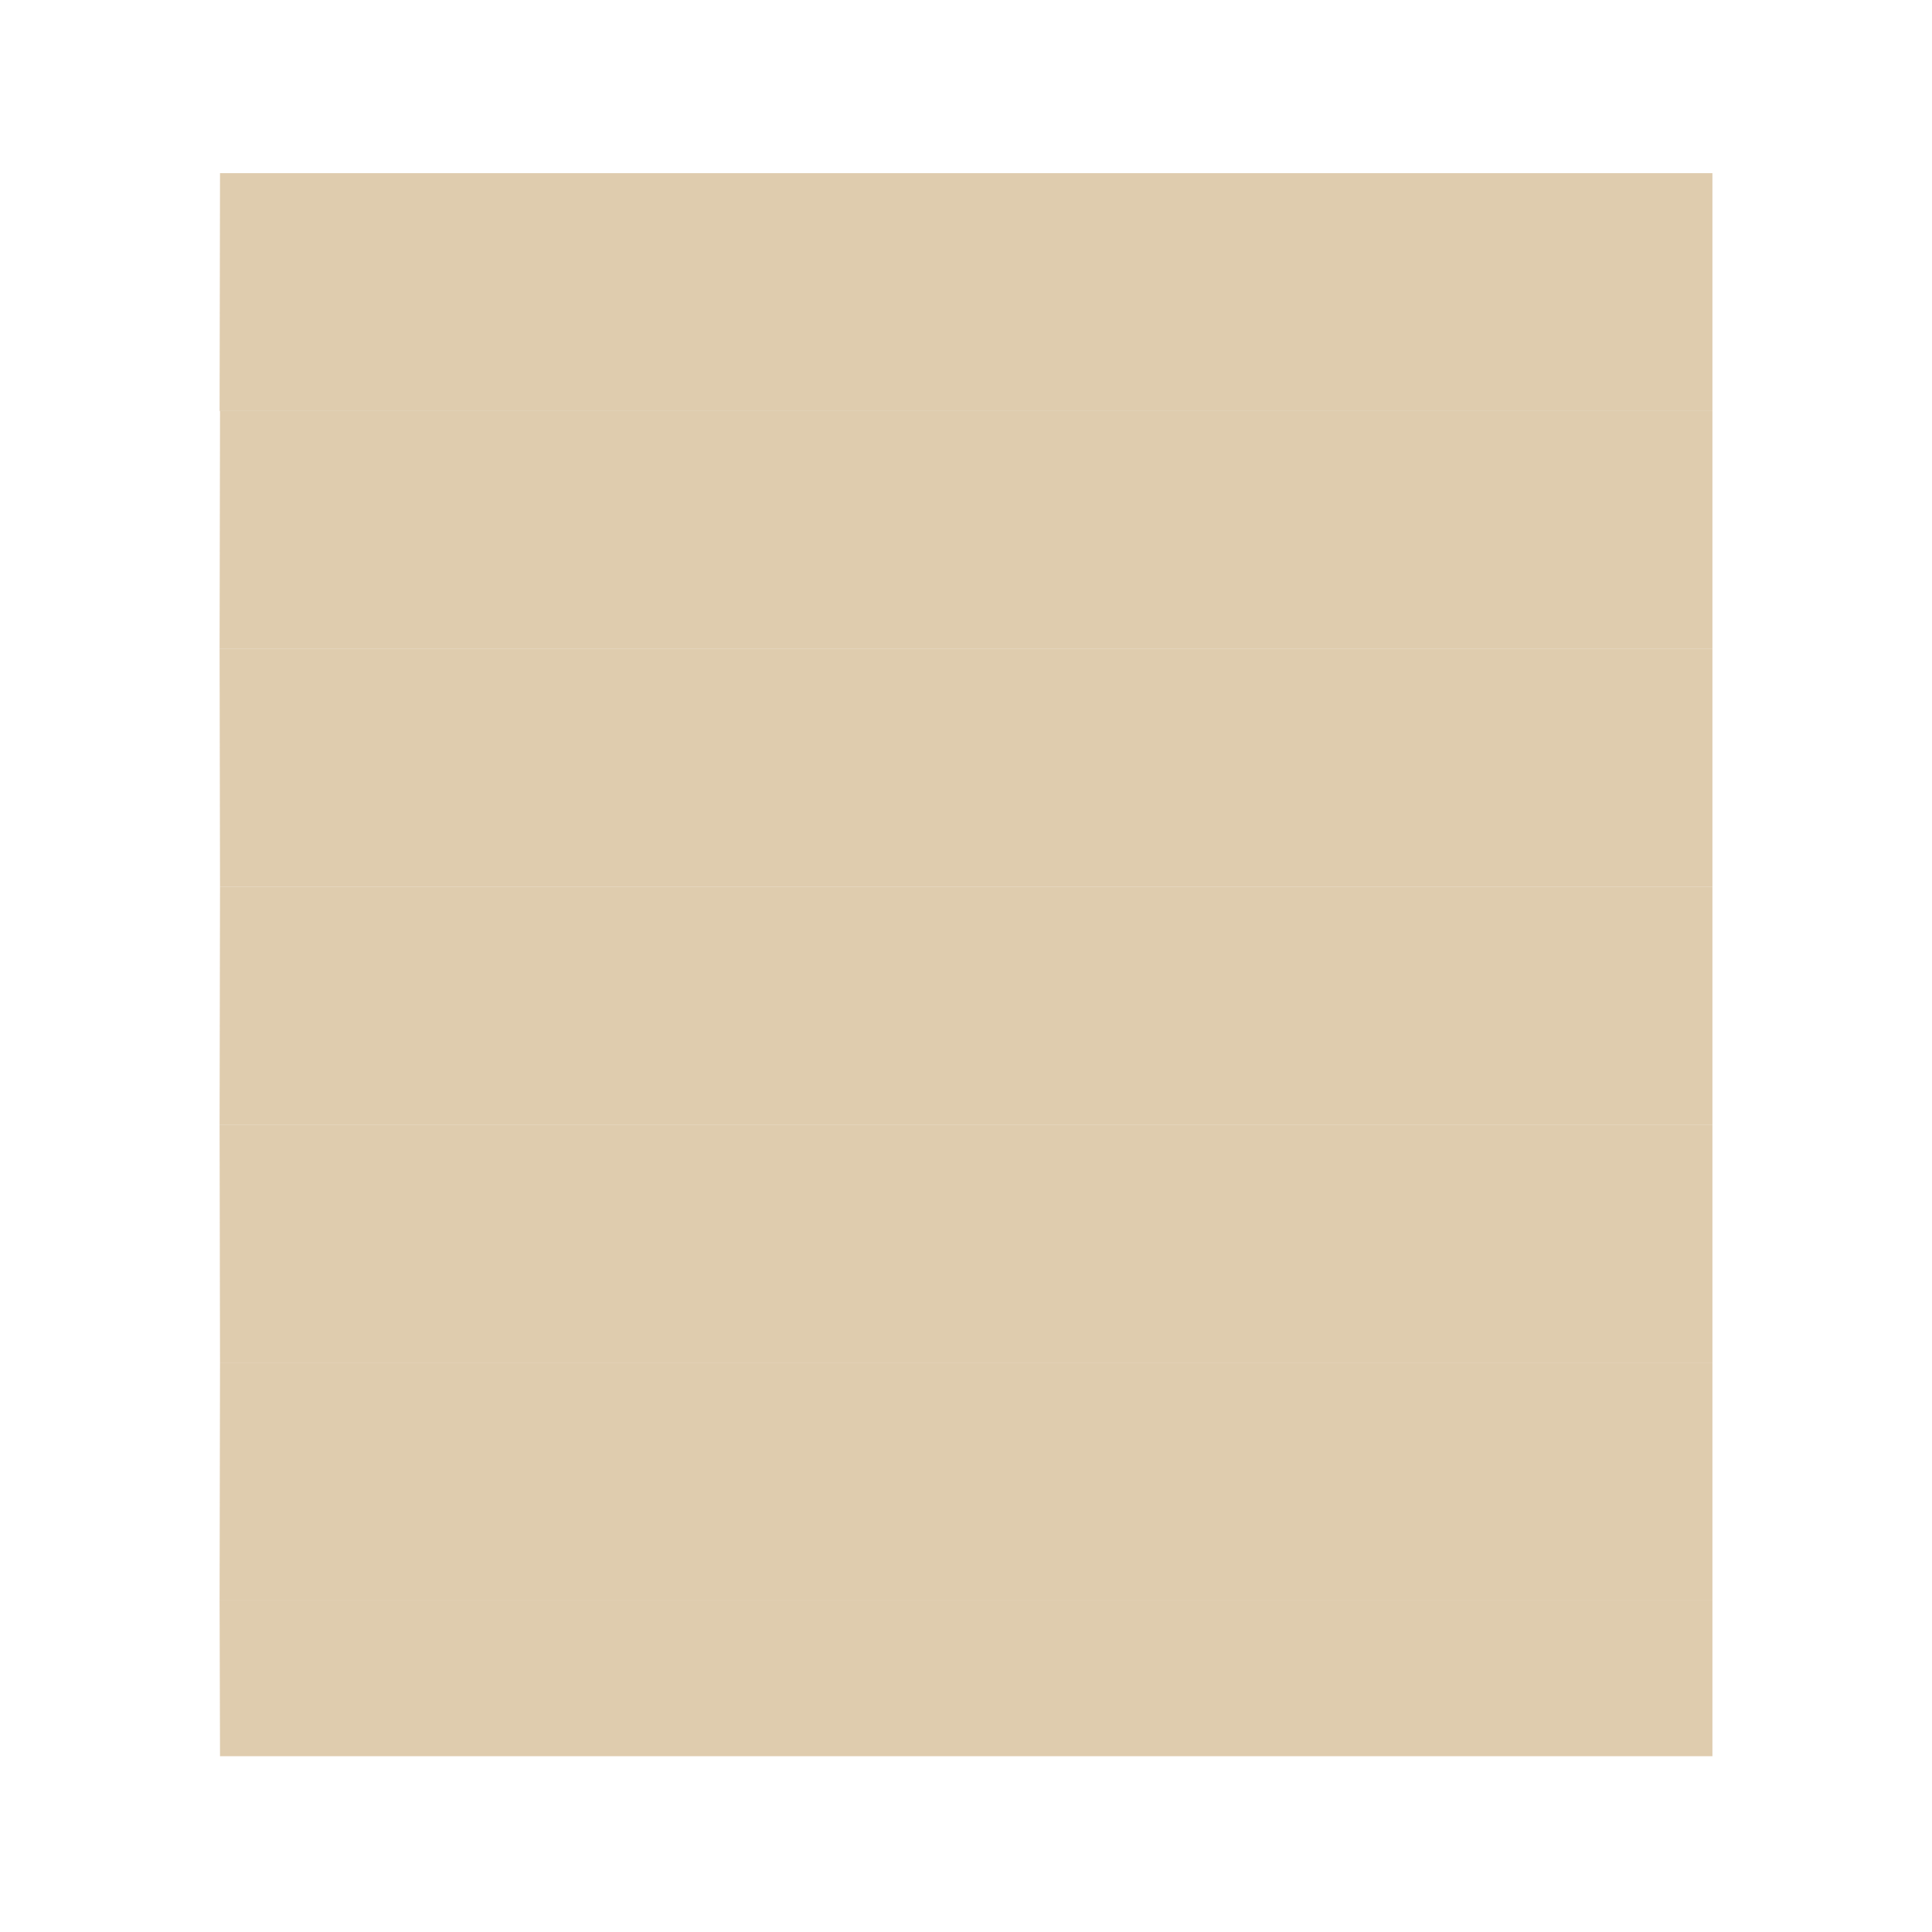
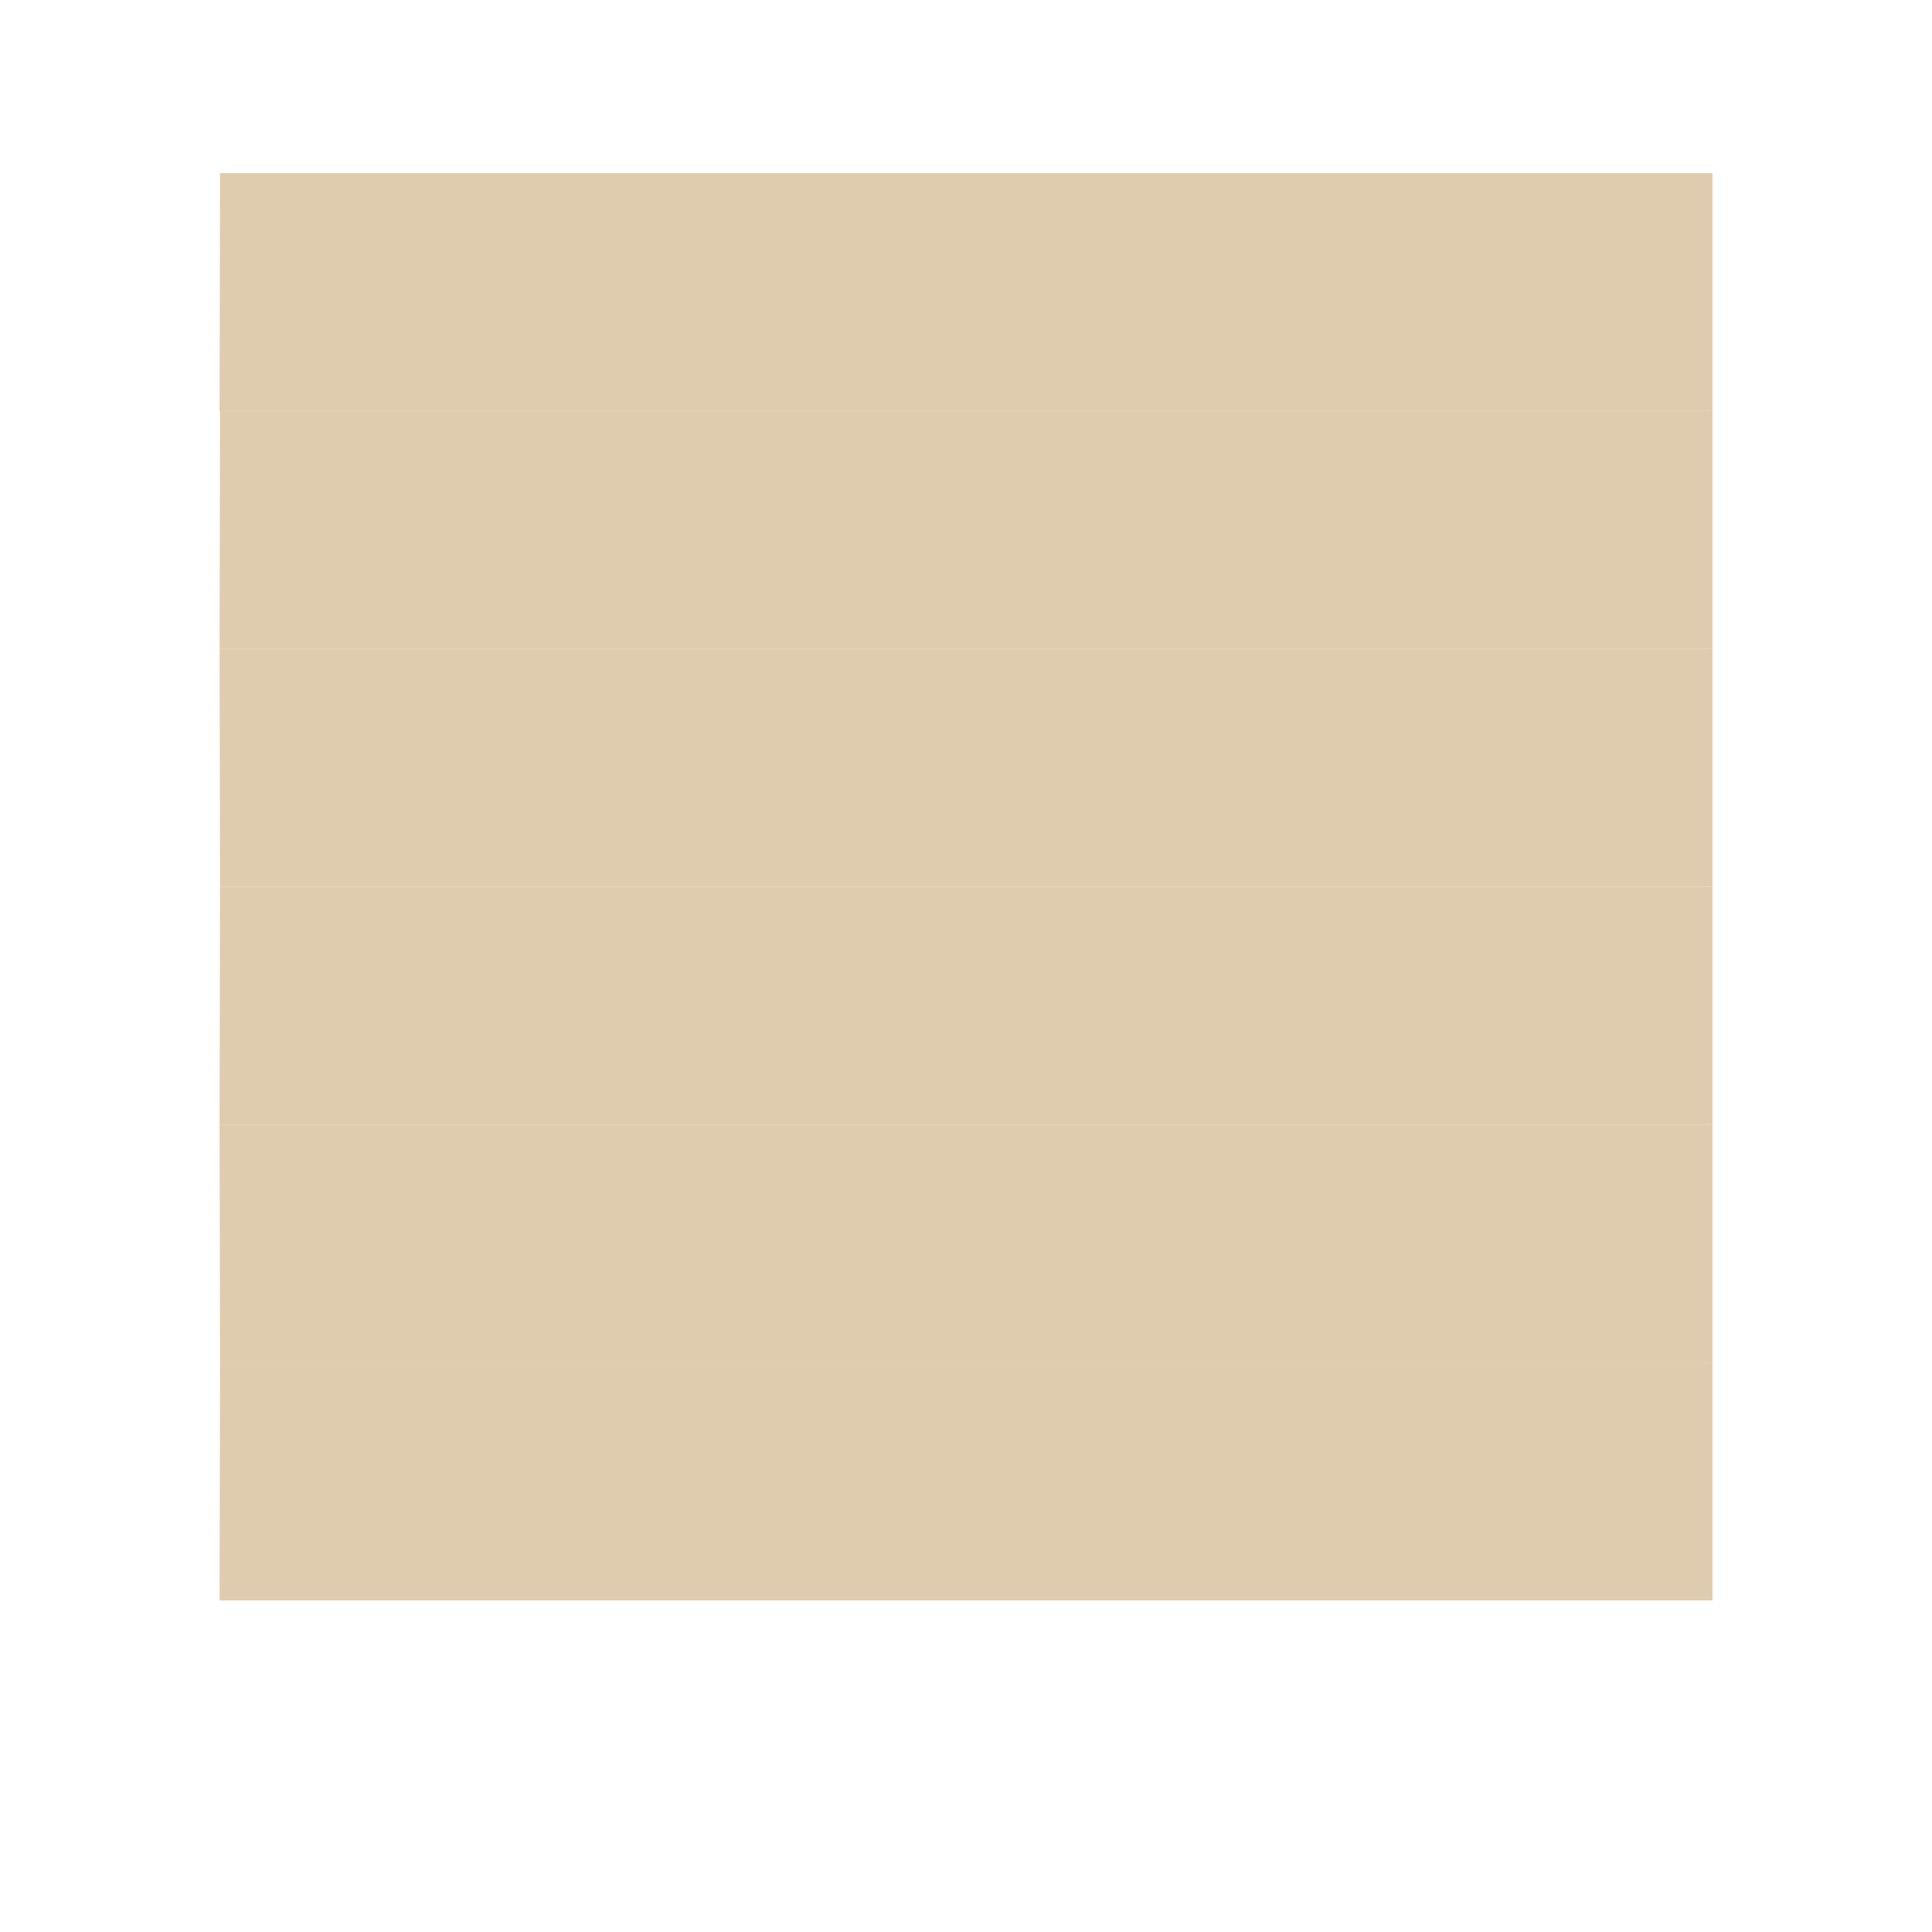
- <svg xmlns="http://www.w3.org/2000/svg" id="Isolation_Mode" data-name="Isolation Mode" viewBox="0 0 1080 1080">
-   <g id="_1" data-name="0">
-     <polygon id="emittor" points="957.247 981.722 122.99 981.722 122.753 894.654 957.247 894.654 957.247 981.722" fill="#d1b68c" opacity="0.7" />
-   </g>
-   <g id="_2" data-name="1">
-     <polygon id="emittor-2" data-name="emittor" points="957.247 894.654 122.753 894.654 122.99 761.676 957.247 761.676 957.247 894.654" fill="#d1b68c" opacity="0.7" />
+ <svg xmlns="http://www.w3.org/2000/svg" id="Layer_1" data-name="Layer 1" viewBox="0 0 1080 1080">
+   <g id="_1" data-name="1">
+     <polygon id="emittor" points="957.247 894.654 122.753 894.654 122.99 761.676 957.247 761.676 957.247 894.654" fill="#d1b68c" opacity="0.7" />
  </g>
  <g id="_2" data-name="2">
-     <polygon id="emittor-3" data-name="emittor" points="957.247 761.676 122.99 761.676 122.753 628.697 957.247 628.697 957.247 761.676" fill="#d1b68c" opacity="0.7" />
+     <polygon id="emittor-2" data-name="emittor" points="957.247 761.676 122.99 761.676 122.753 628.697 957.247 628.697 957.247 761.676" fill="#d1b68c" opacity="0.7" />
  </g>
  <g id="_3" data-name="3">
-     <polygon id="emittor-4" data-name="emittor" points="957.247 628.697 122.753 628.697 122.99 495.719 957.247 495.719 957.247 628.697" fill="#d1b68c" opacity="0.7" />
+     <polygon id="emittor-3" data-name="emittor" points="957.247 628.697 122.753 628.697 122.99 495.719 957.247 495.719 957.247 628.697" fill="#d1b68c" opacity="0.7" />
  </g>
  <g id="_4" data-name="4">
-     <polygon id="emittor-5" data-name="emittor" points="957.247 495.719 122.99 495.719 122.753 362.74 957.247 362.74 957.247 495.719" fill="#d1b68c" opacity="0.7" />
+     <polygon id="emittor-4" data-name="emittor" points="957.247 495.719 122.99 495.719 122.753 362.74 957.247 362.74 957.247 495.719" fill="#d1b68c" opacity="0.7" />
  </g>
  <g id="_5" data-name="5">
-     <polygon id="emittor-6" data-name="emittor" points="957.247 362.74 122.753 362.74 122.99 229.761 957.247 229.761 957.247 362.74" fill="#d1b68c" opacity="0.7" />
+     <polygon id="emittor-5" data-name="emittor" points="957.247 362.74 122.753 362.74 122.99 229.761 957.247 229.761 957.247 362.74" fill="#d1b68c" opacity="0.7" />
  </g>
  <g id="_6" data-name="6">
-     <polygon id="emittor-7" data-name="emittor" points="957.247 229.761 122.753 229.761 122.99 96.783 957.247 96.783 957.247 229.761" fill="#d1b68c" opacity="0.7" />
+     <polygon id="emittor-6" data-name="emittor" points="957.247 229.761 122.753 229.761 122.99 96.783 957.247 96.783 957.247 229.761" fill="#d1b68c" opacity="0.7" />
  </g>
  <rect width="1080" height="1080" fill="none" />
</svg>
